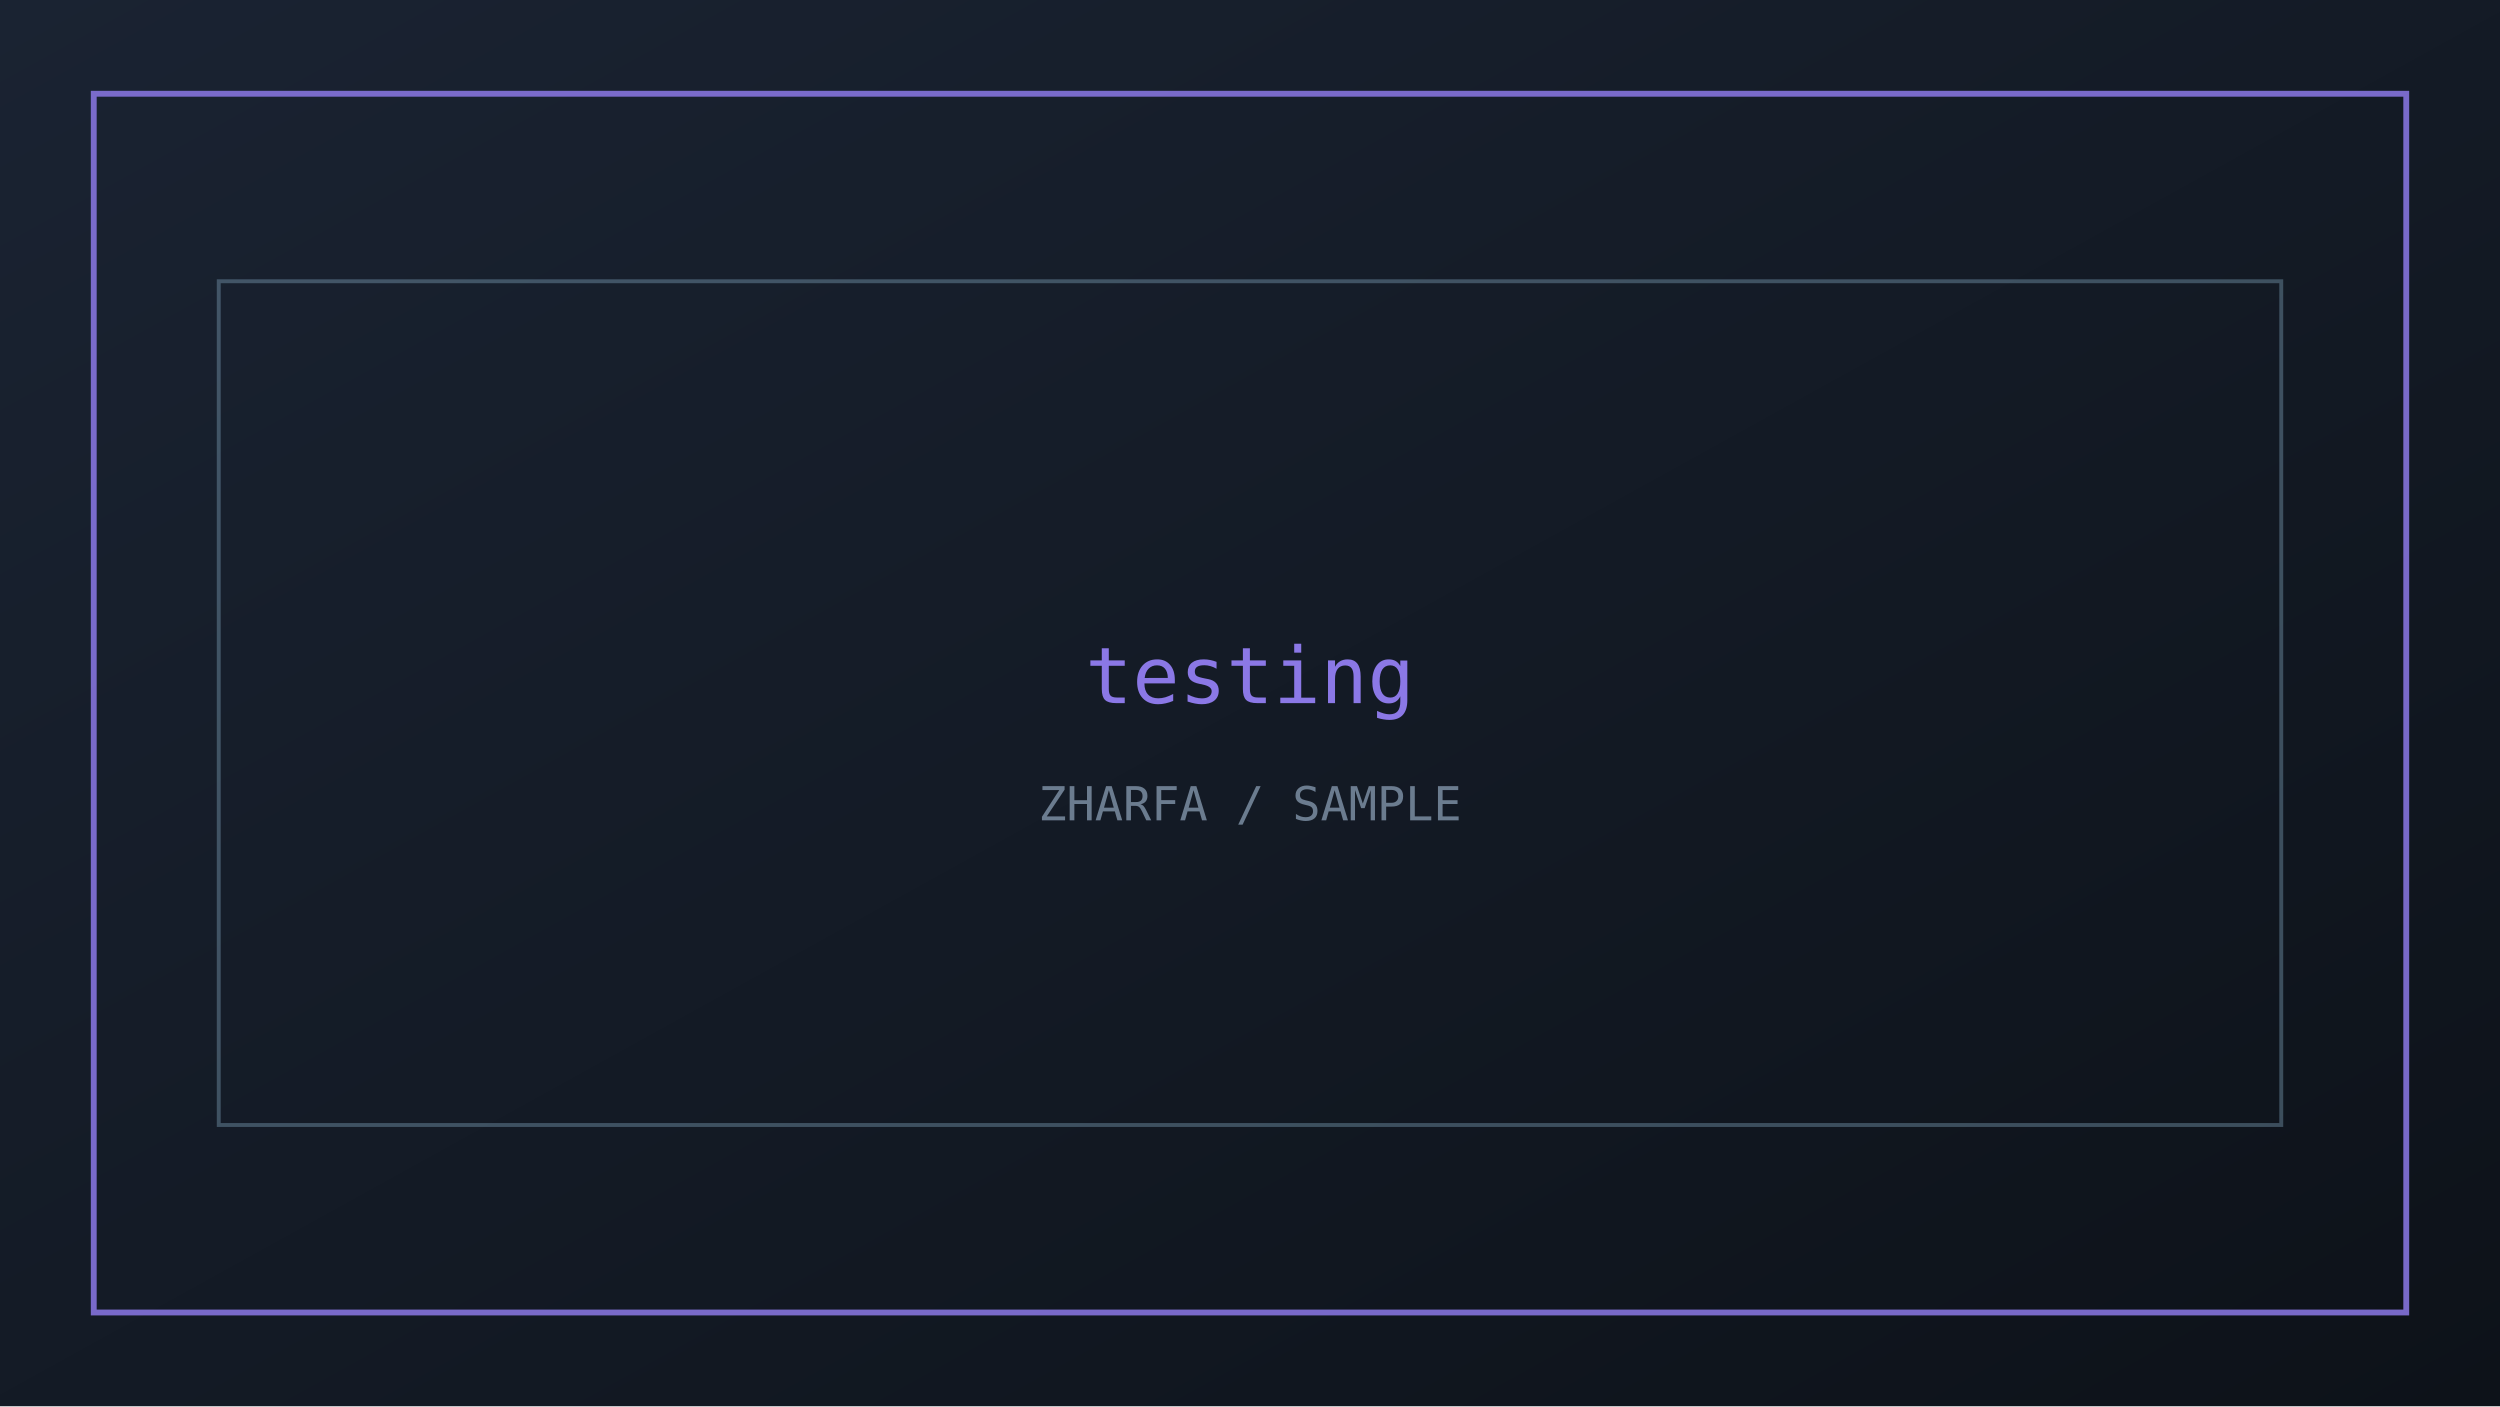
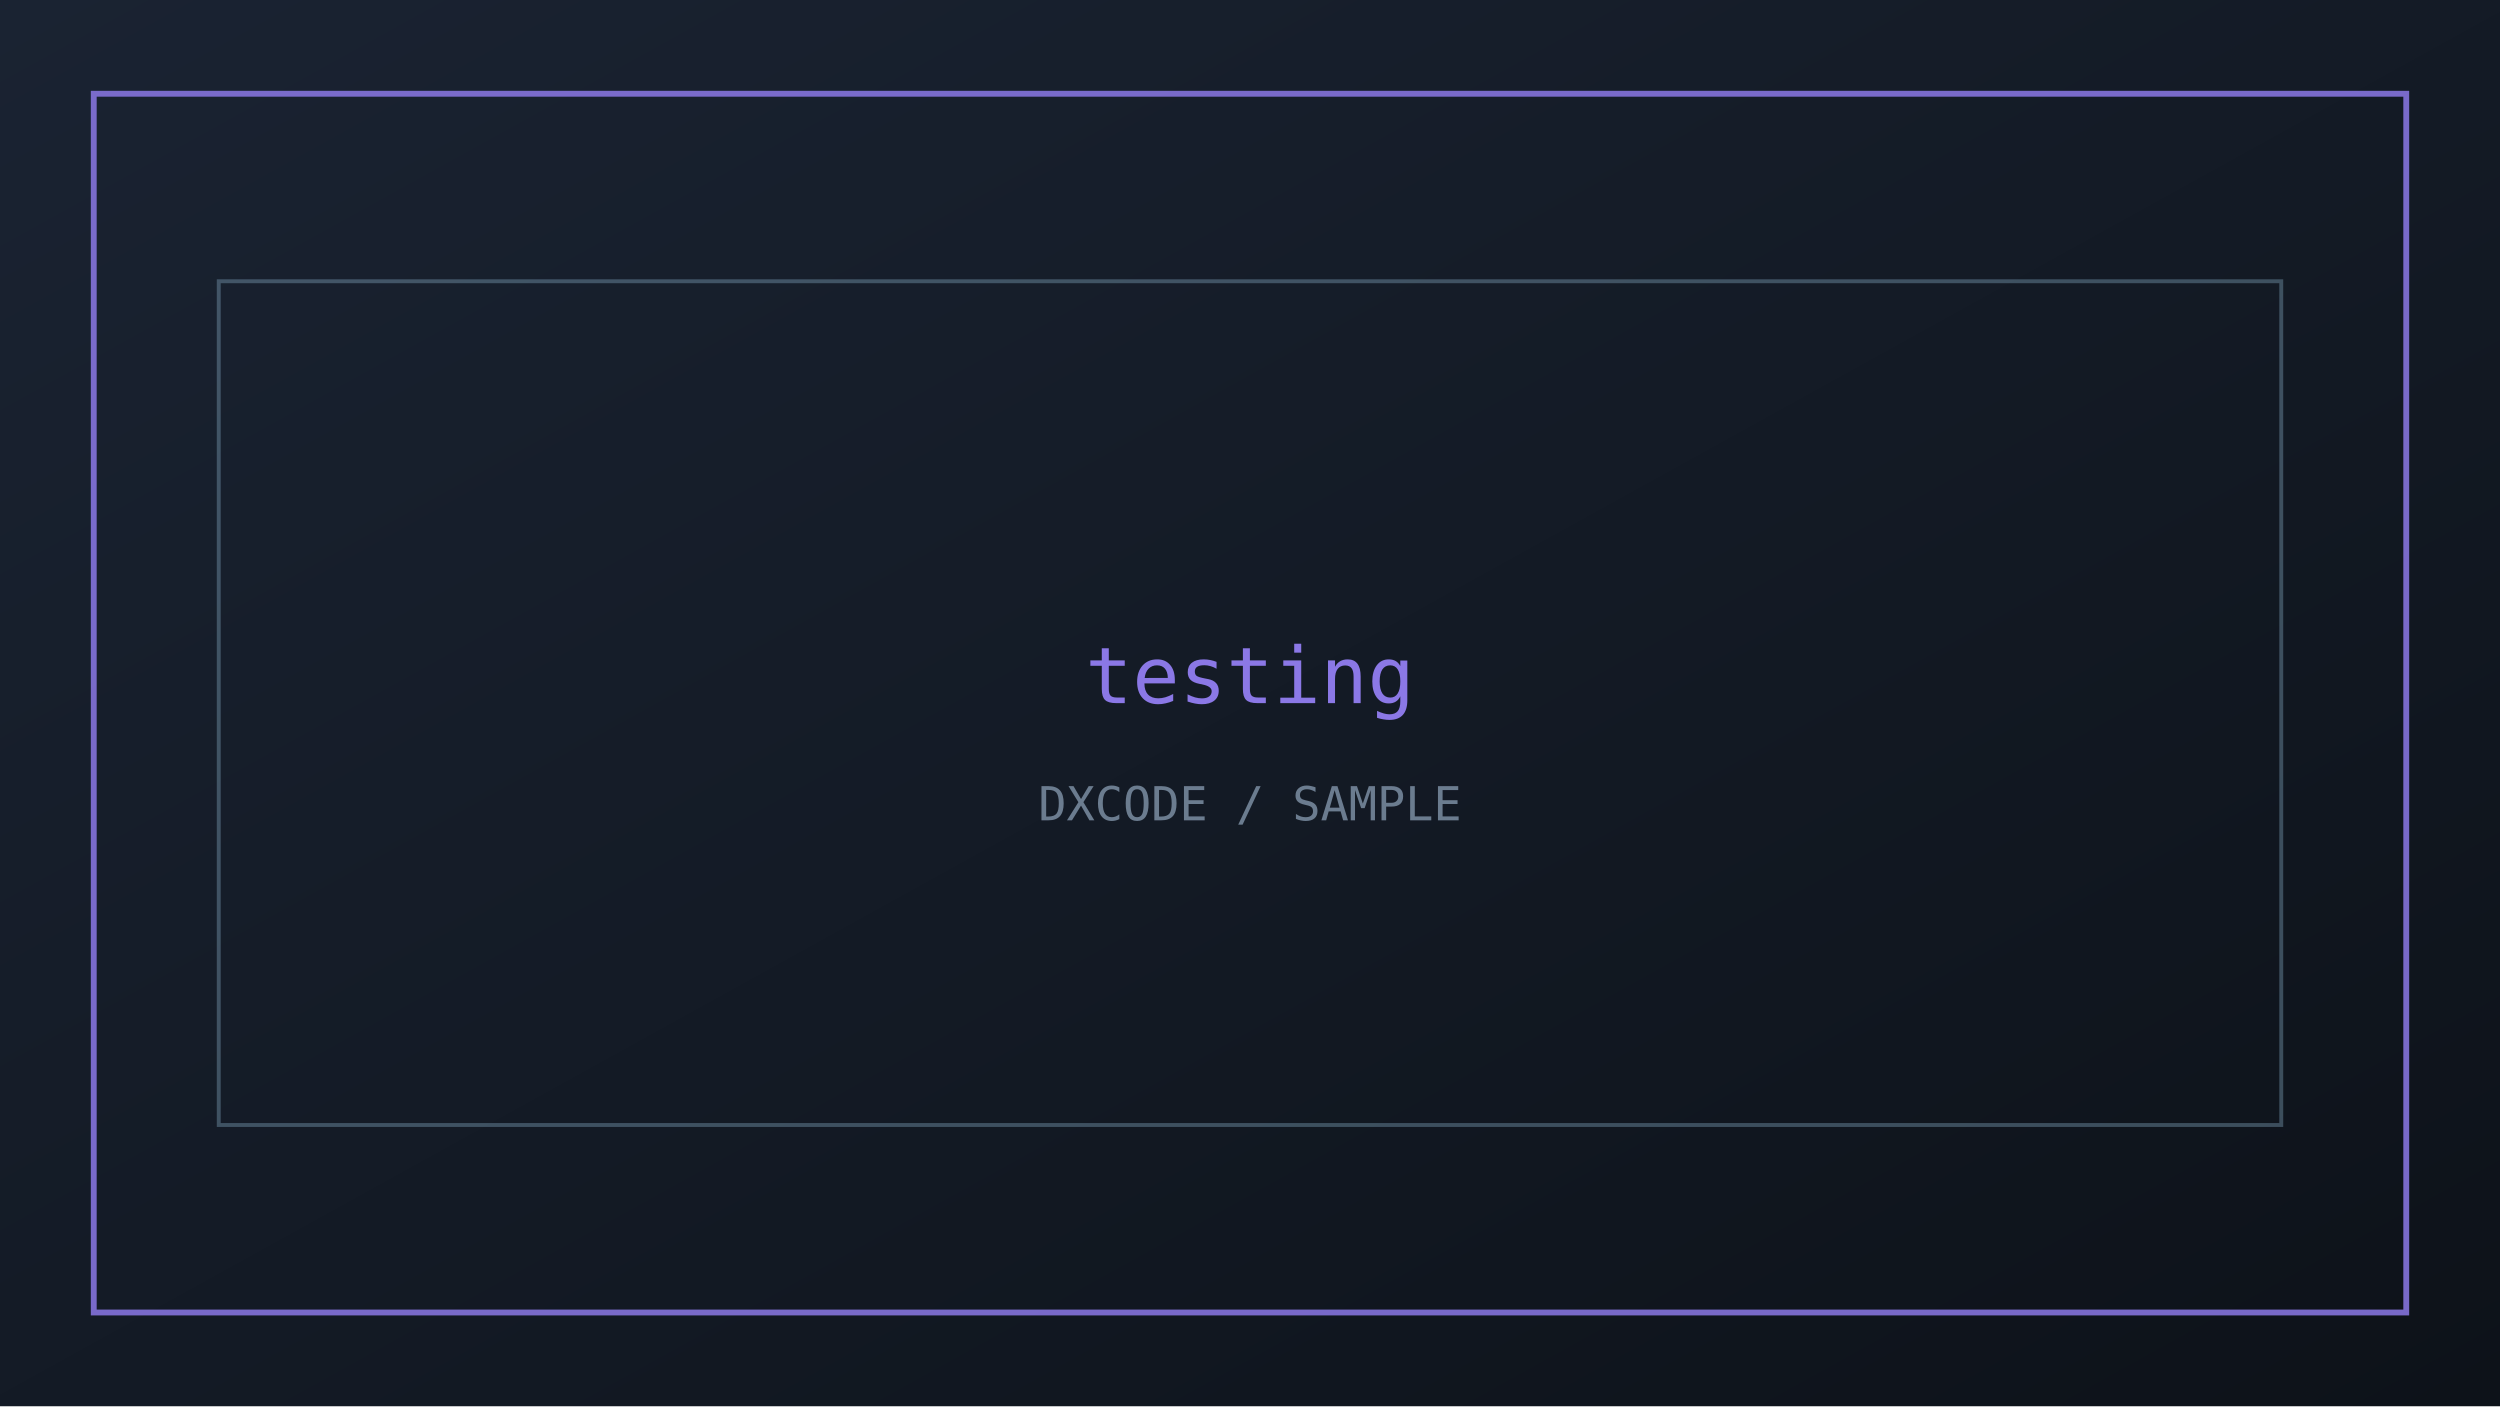
<svg xmlns="http://www.w3.org/2000/svg" width="640" height="360" viewBox="0 0 640 360" role="img" aria-label="testing">
  <defs>
    <linearGradient id="gcoursestestingwithouttheatersvg" x1="0" y1="0" x2="1" y2="1">
      <stop offset="0%" stop-color="#1a2332" />
      <stop offset="100%" stop-color="#0d1219" />
    </linearGradient>
  </defs>
  <rect width="640" height="360" fill="url(#gcoursestestingwithouttheatersvg)" />
  <rect x="24" y="24" width="592" height="312" fill="none" stroke="#8b78e6" stroke-width="1.5" opacity="0.85" />
  <rect x="56" y="72" width="528" height="216" fill="none" stroke="#8eb6d1" stroke-width="1" opacity="0.35" />
  <text x="320" y="180" text-anchor="middle" fill="#8b78e6" font-family="ui-monospace, monospace" font-size="20">testing</text>
-   <text x="320" y="210" text-anchor="middle" fill="#6b7c8f" font-family="ui-monospace, monospace" font-size="12">ZHARFA / SAMPLE</text>
+   <text x="320" y="210" text-anchor="middle" fill="#6b7c8f" font-family="ui-monospace, monospace" font-size="12">DXCODE / SAMPLE</text>
</svg>
